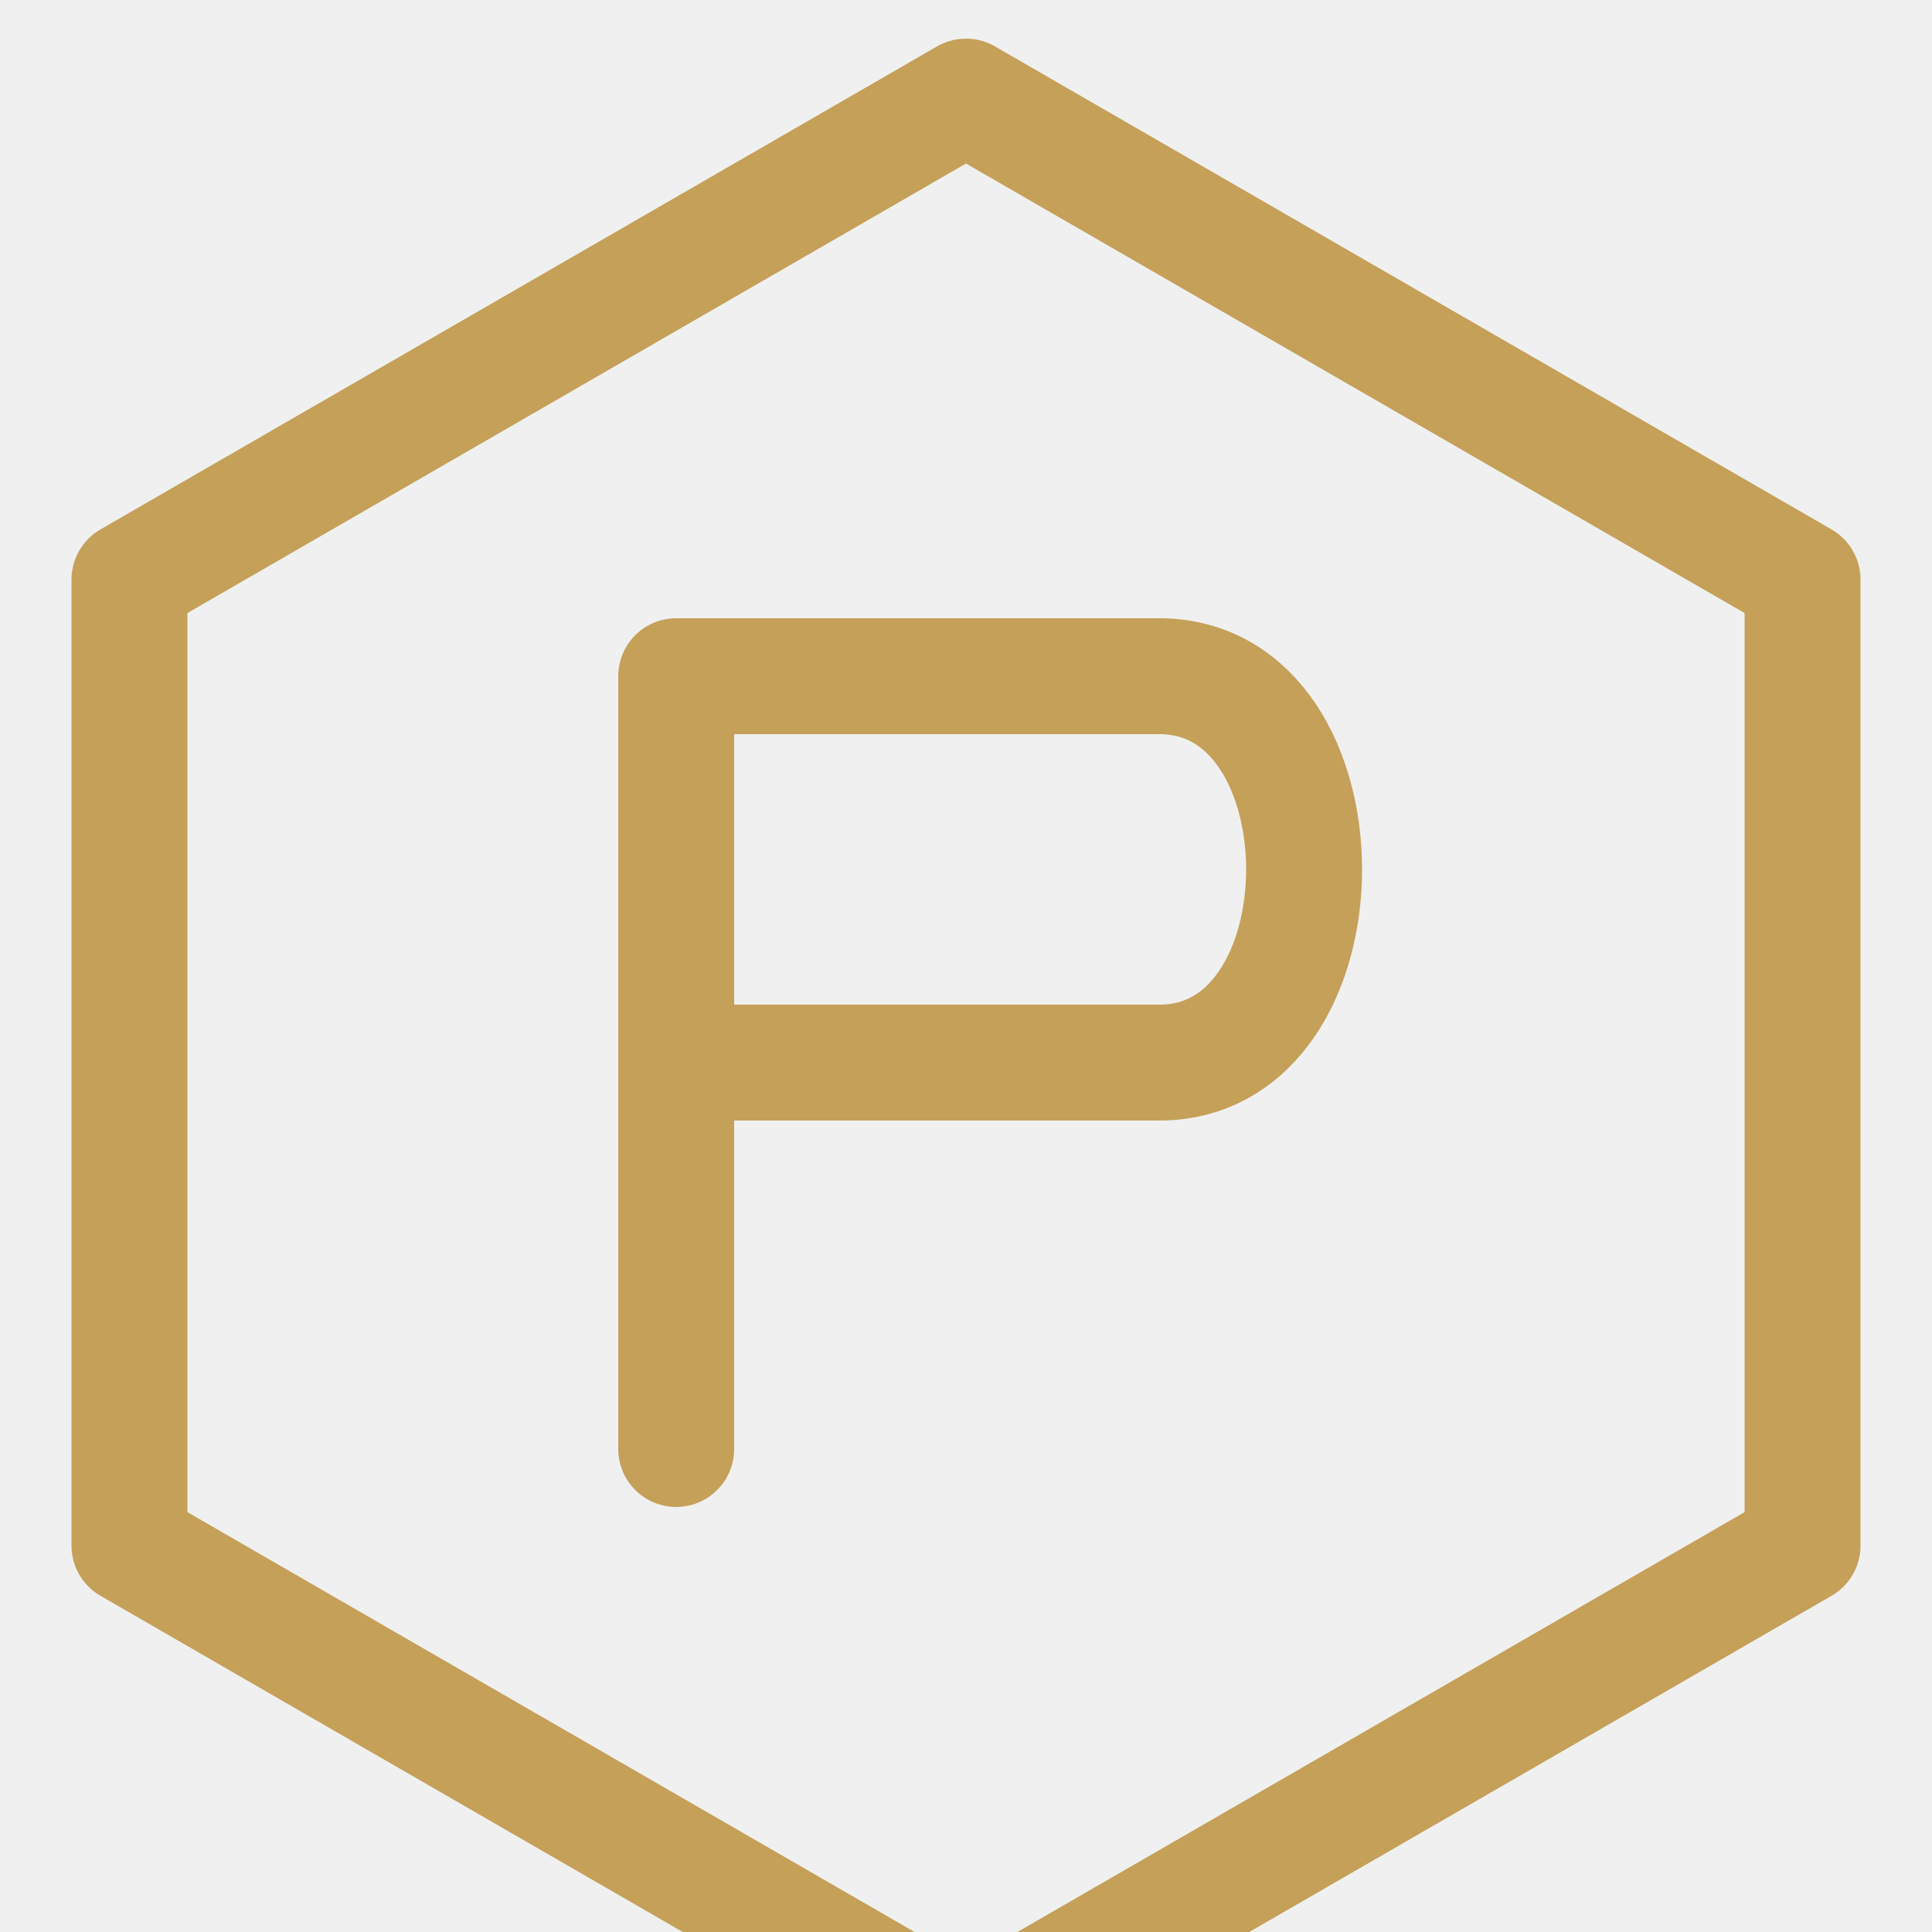
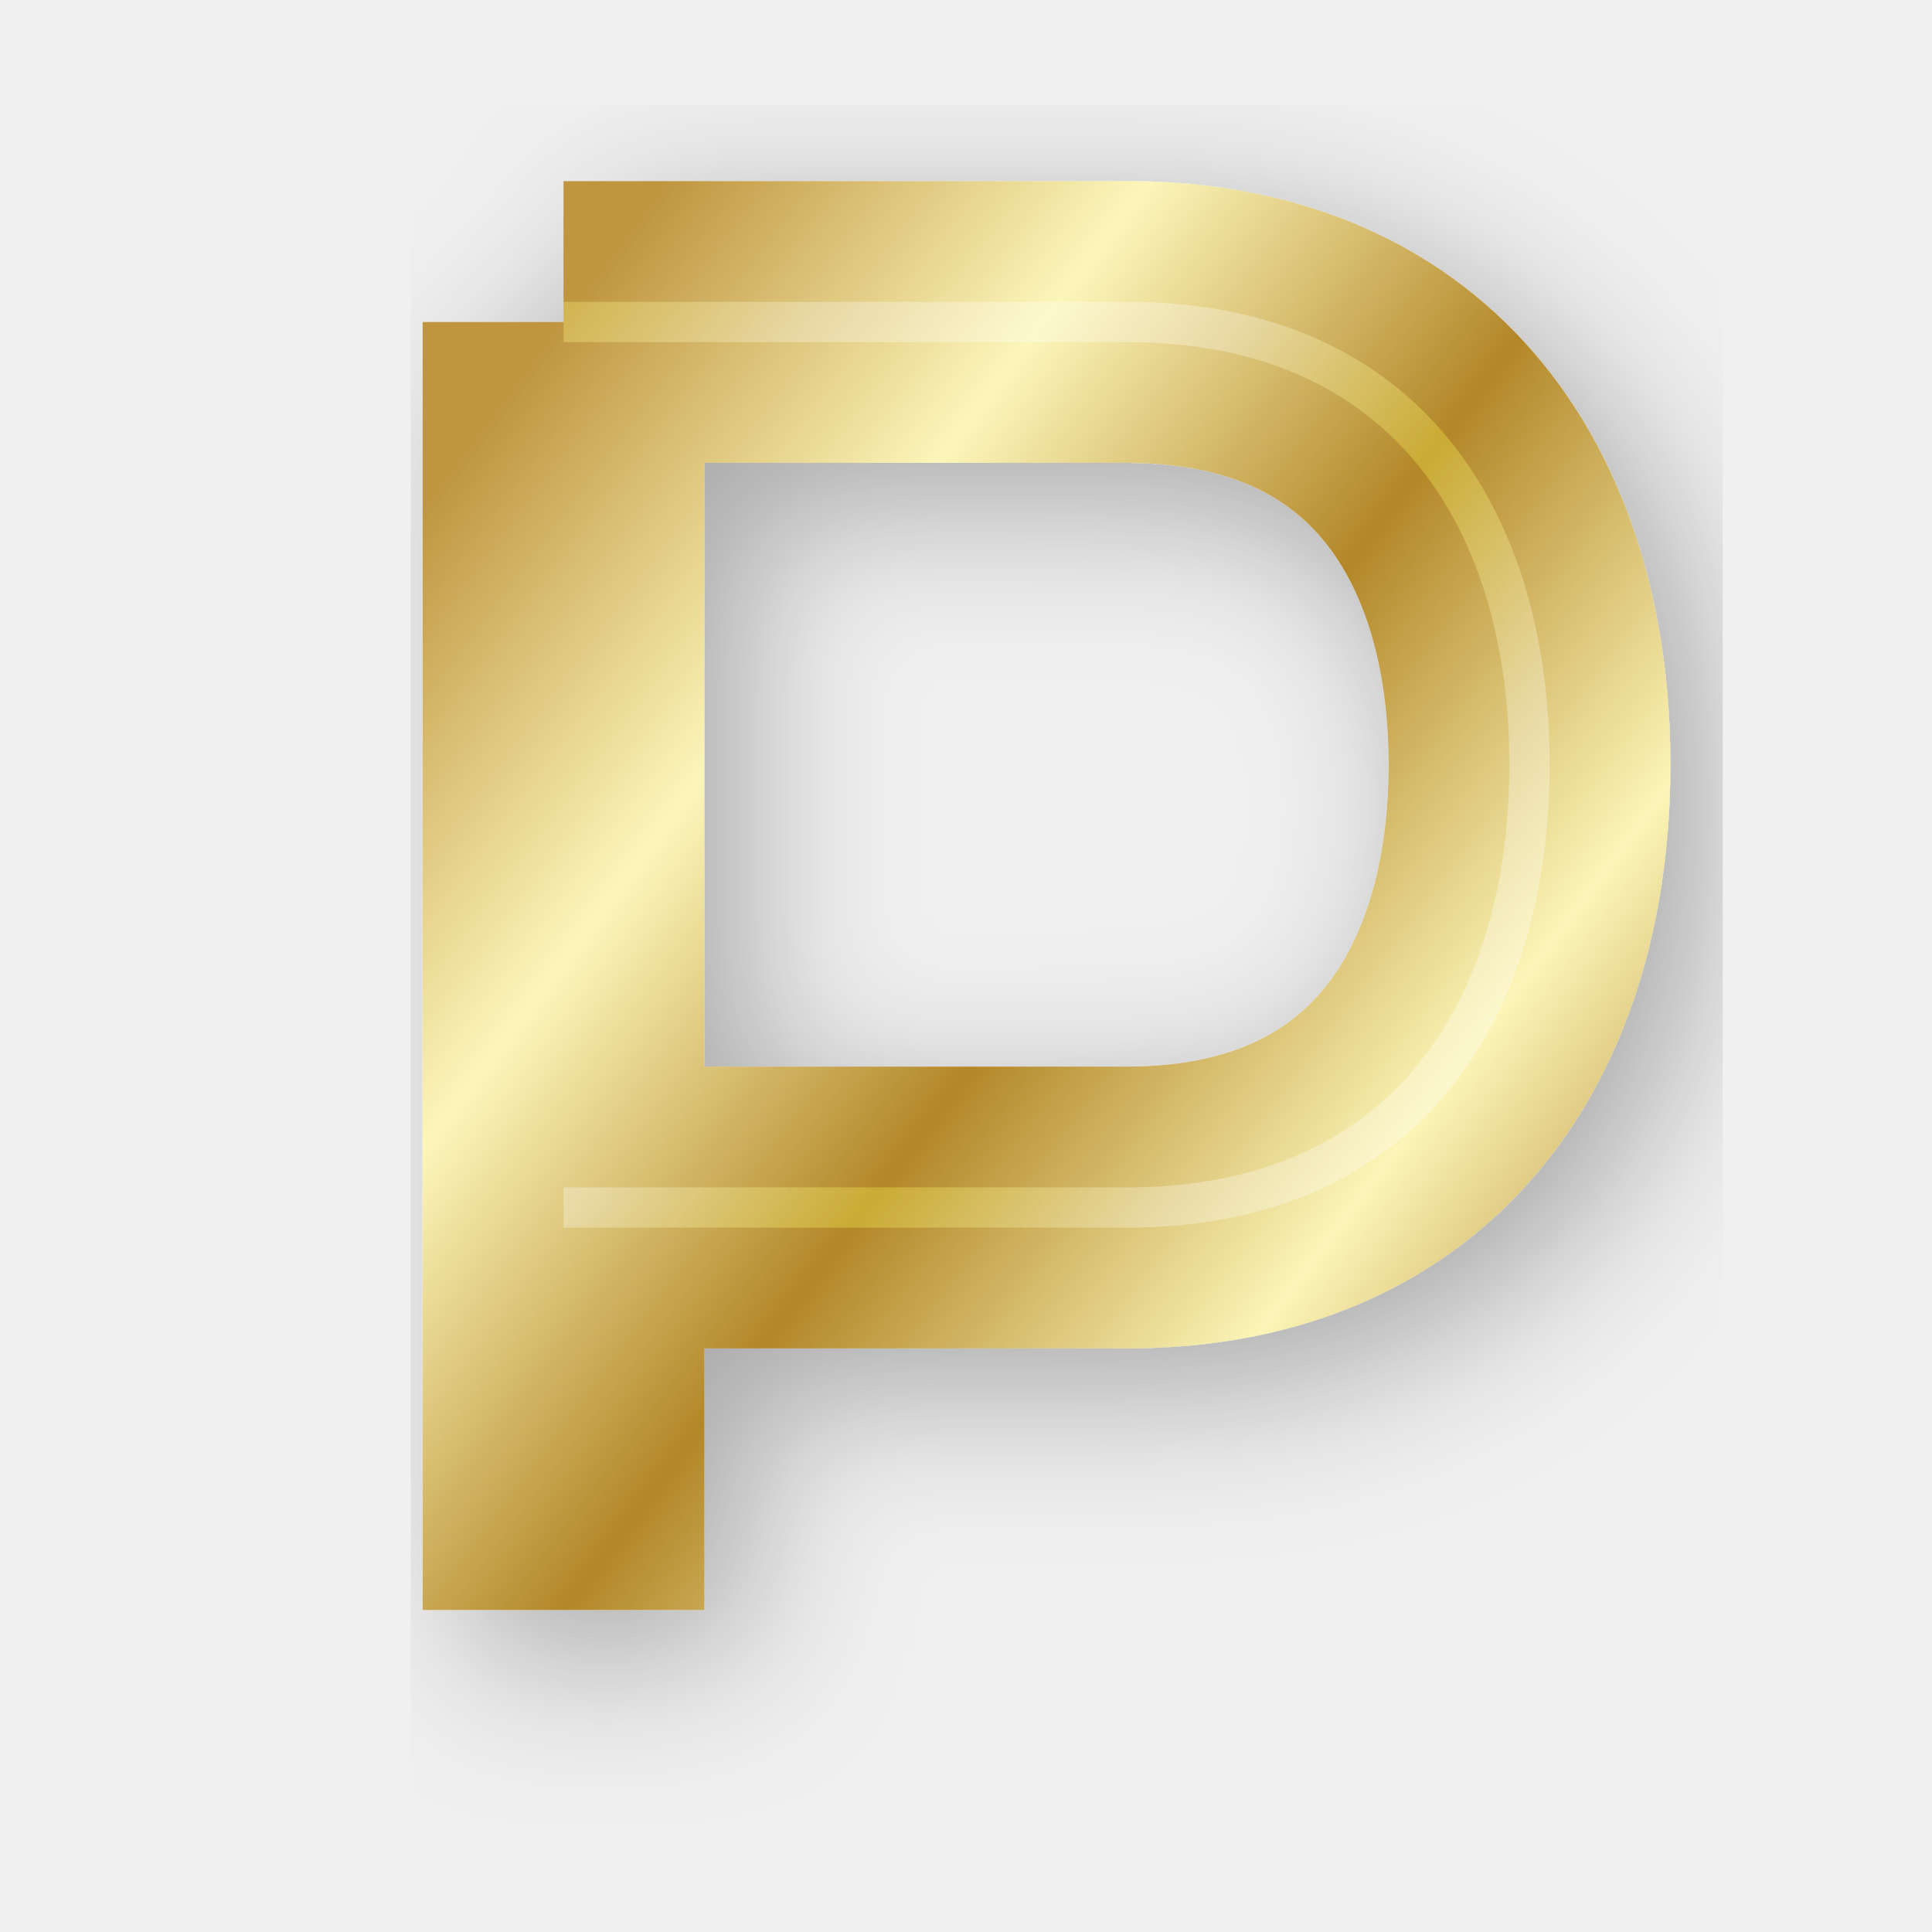
- <svg xmlns="http://www.w3.org/2000/svg" width="100" height="100" viewBox="0 0 100 100" fill="none">
-   <path d="M50 5 L93.3 30 V80 L50 105 L6.7 80 V30 L50 5Z" stroke="#c5a059" stroke-width="6" stroke-linecap="round" stroke-linejoin="round" />
-   <path d="M35 35 V75 M35 35 H60 C70 35 70 55 60 55 H35" stroke="#c5a059" stroke-width="6" stroke-linecap="round" stroke-linejoin="round" />
+ <svg xmlns="http://www.w3.org/2000/svg" viewBox="0 0 24 24">
+   <defs>
+     <linearGradient id="pledg-gold-fold" x1="0" y1="0" x2="1" y2="1">
+       <stop offset="0%" stop-color="#bf953f" />
+       <stop offset="25%" stop-color="#fcf6ba" />
+       <stop offset="50%" stop-color="#b38728" />
+       <stop offset="75%" stop-color="#fbf5b7" />
+       <stop offset="100%" stop-color="#aa771c" />
+     </linearGradient>
+     <filter id="drop-shadow" x="-20%" y="-20%" width="140%" height="140%">
+       <feGaussianBlur in="SourceAlpha" stdDeviation="1" />
+       <feOffset dx="0.5" dy="0.5" result="offsetblur" />
+       <feComponentTransfer>
+         <feFuncA type="linear" slope="0.3" />
+       </feComponentTransfer>
+       <feMerge>
+         <feMergeNode />
+         <feMergeNode in="SourceGraphic" />
+       </feMerge>
+     </filter>
+   </defs>
+   <path d="M7 4V20M7 4H14C17.5 4 19 6.5 19 9.5C19 12.5 17.5 15 14 15H7" stroke="url(#pledg-gold-fold)" stroke-width="3.5" stroke-linecap="butt" stroke-linejoin="round" fill="none" filter="url(#drop-shadow)" />
+   <path d="M7 4H14C17.5 4 19 6.5 19 9.5C19 12.5 17.5 15 14 15H7" stroke="white" stroke-width="0.5" stroke-opacity="0.3" fill="none" style="mix-blend-mode: overlay" />
</svg>
